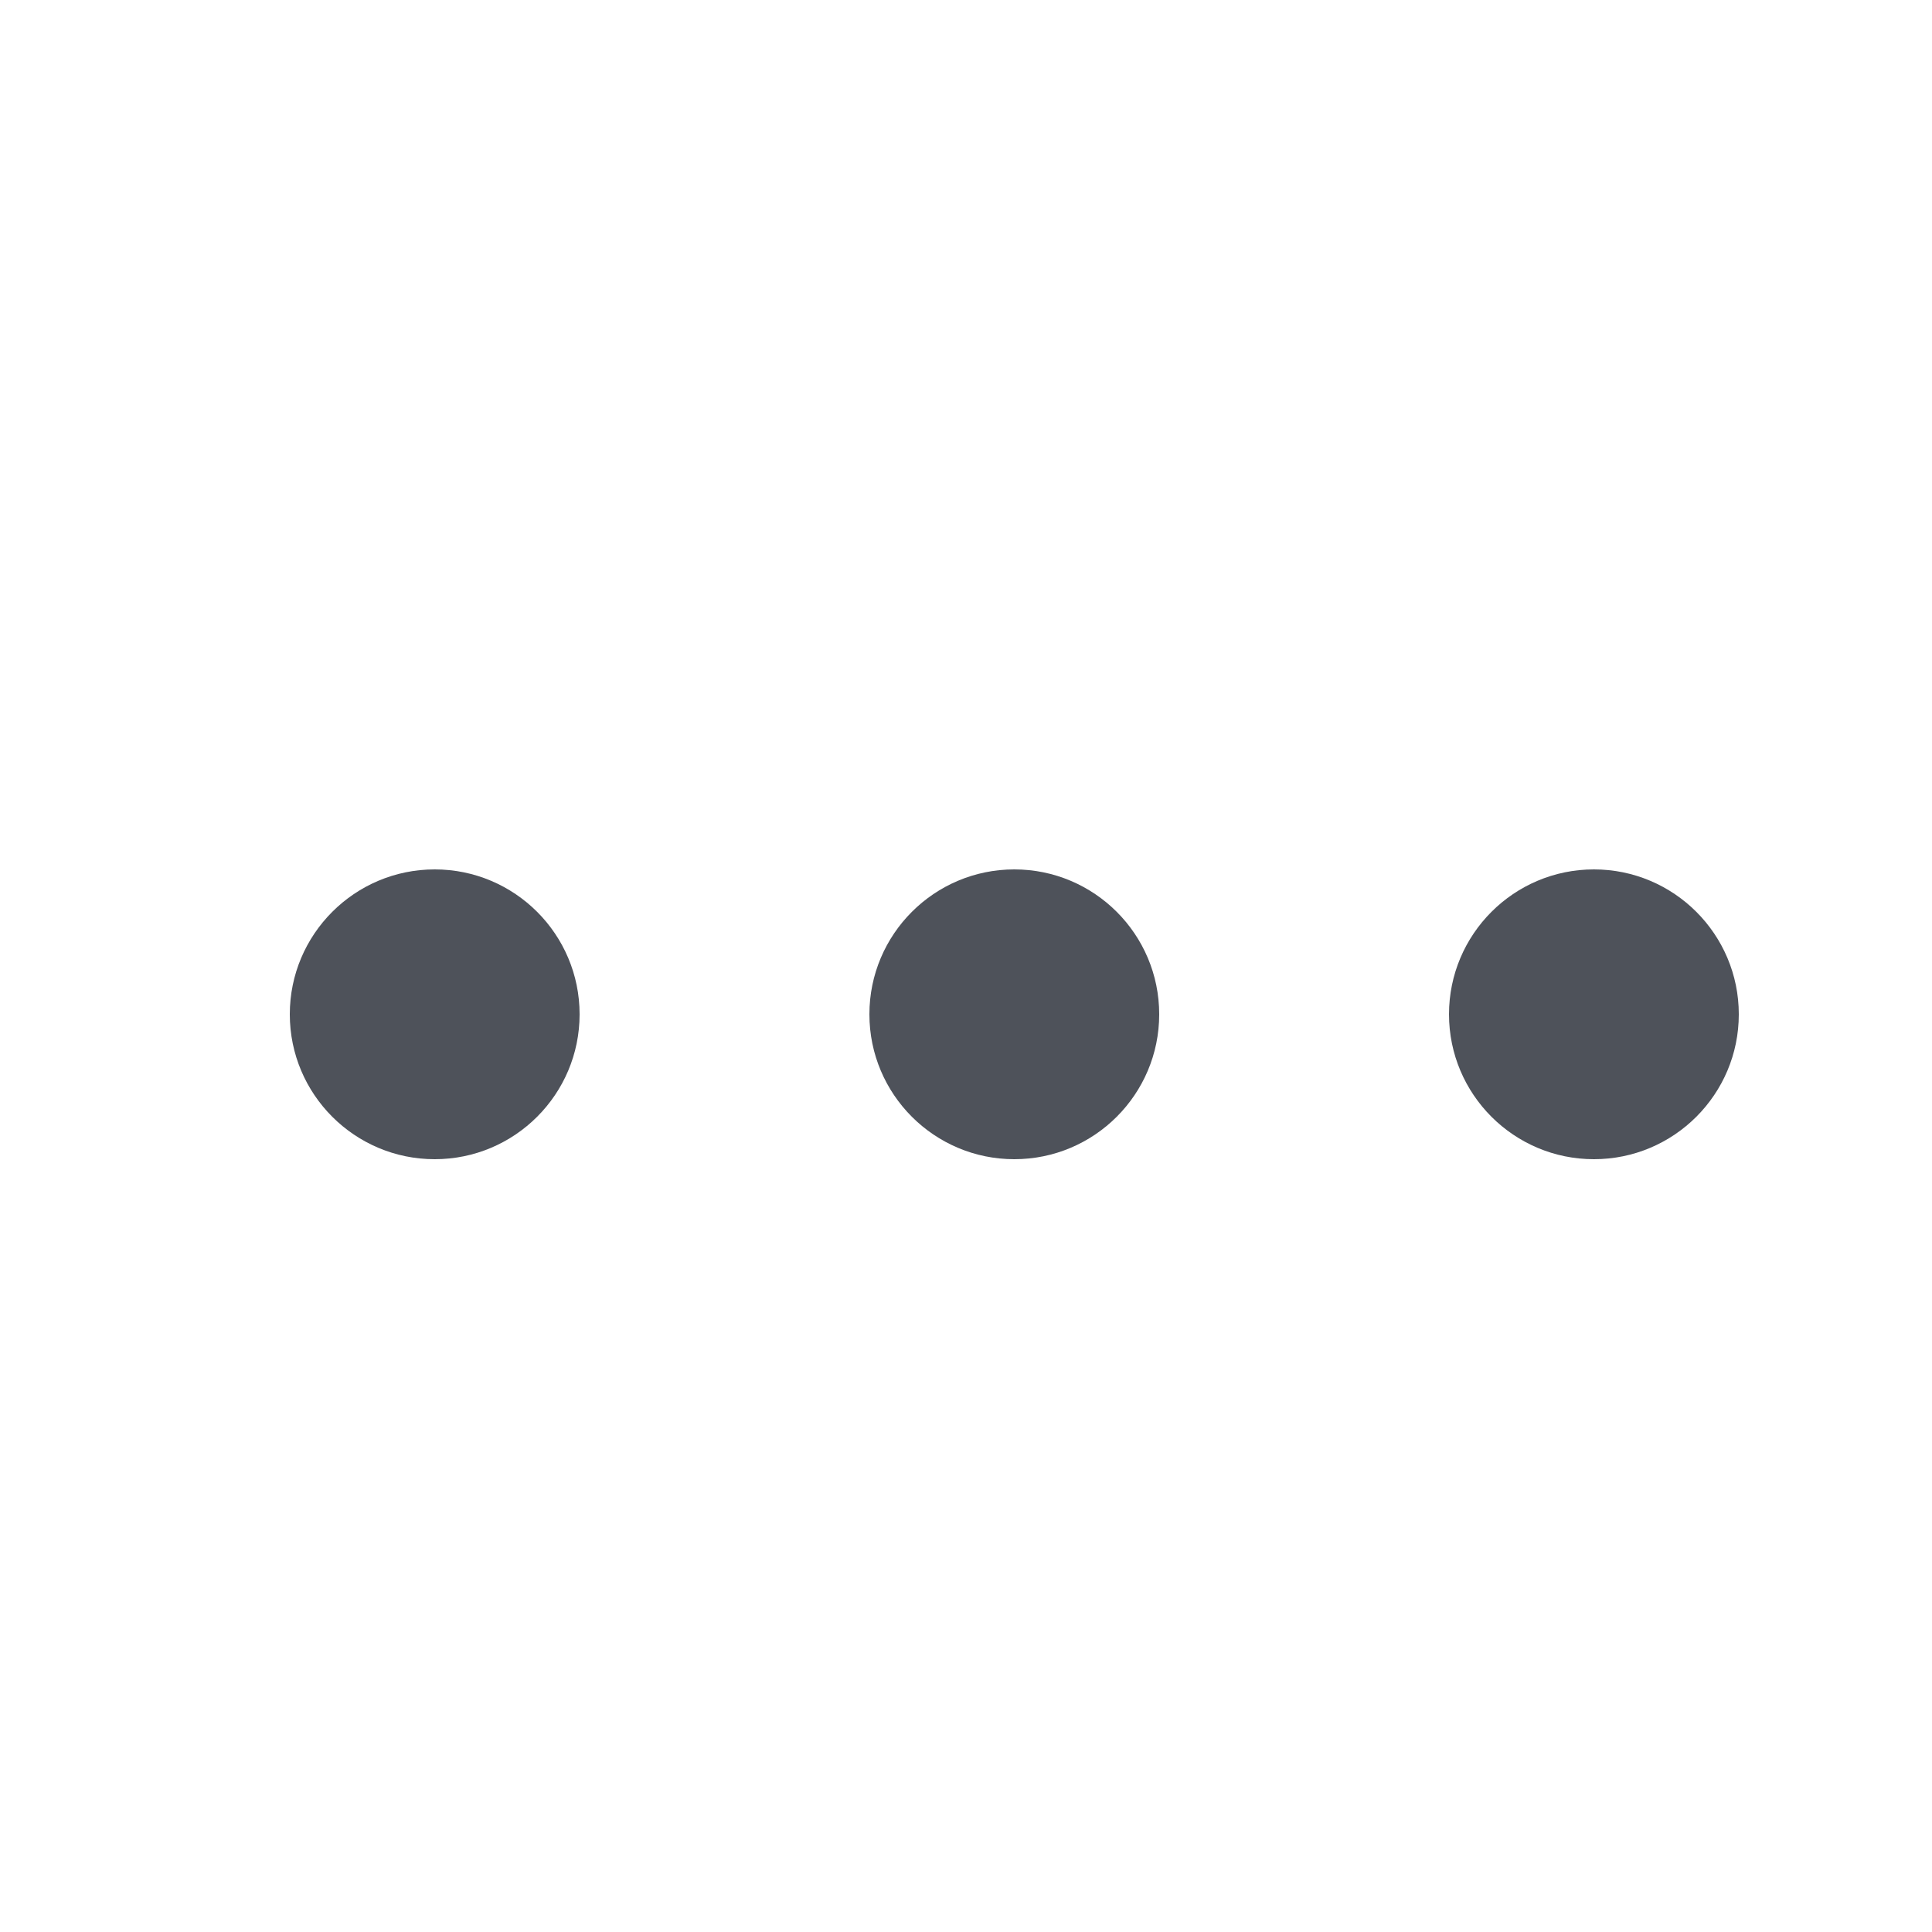
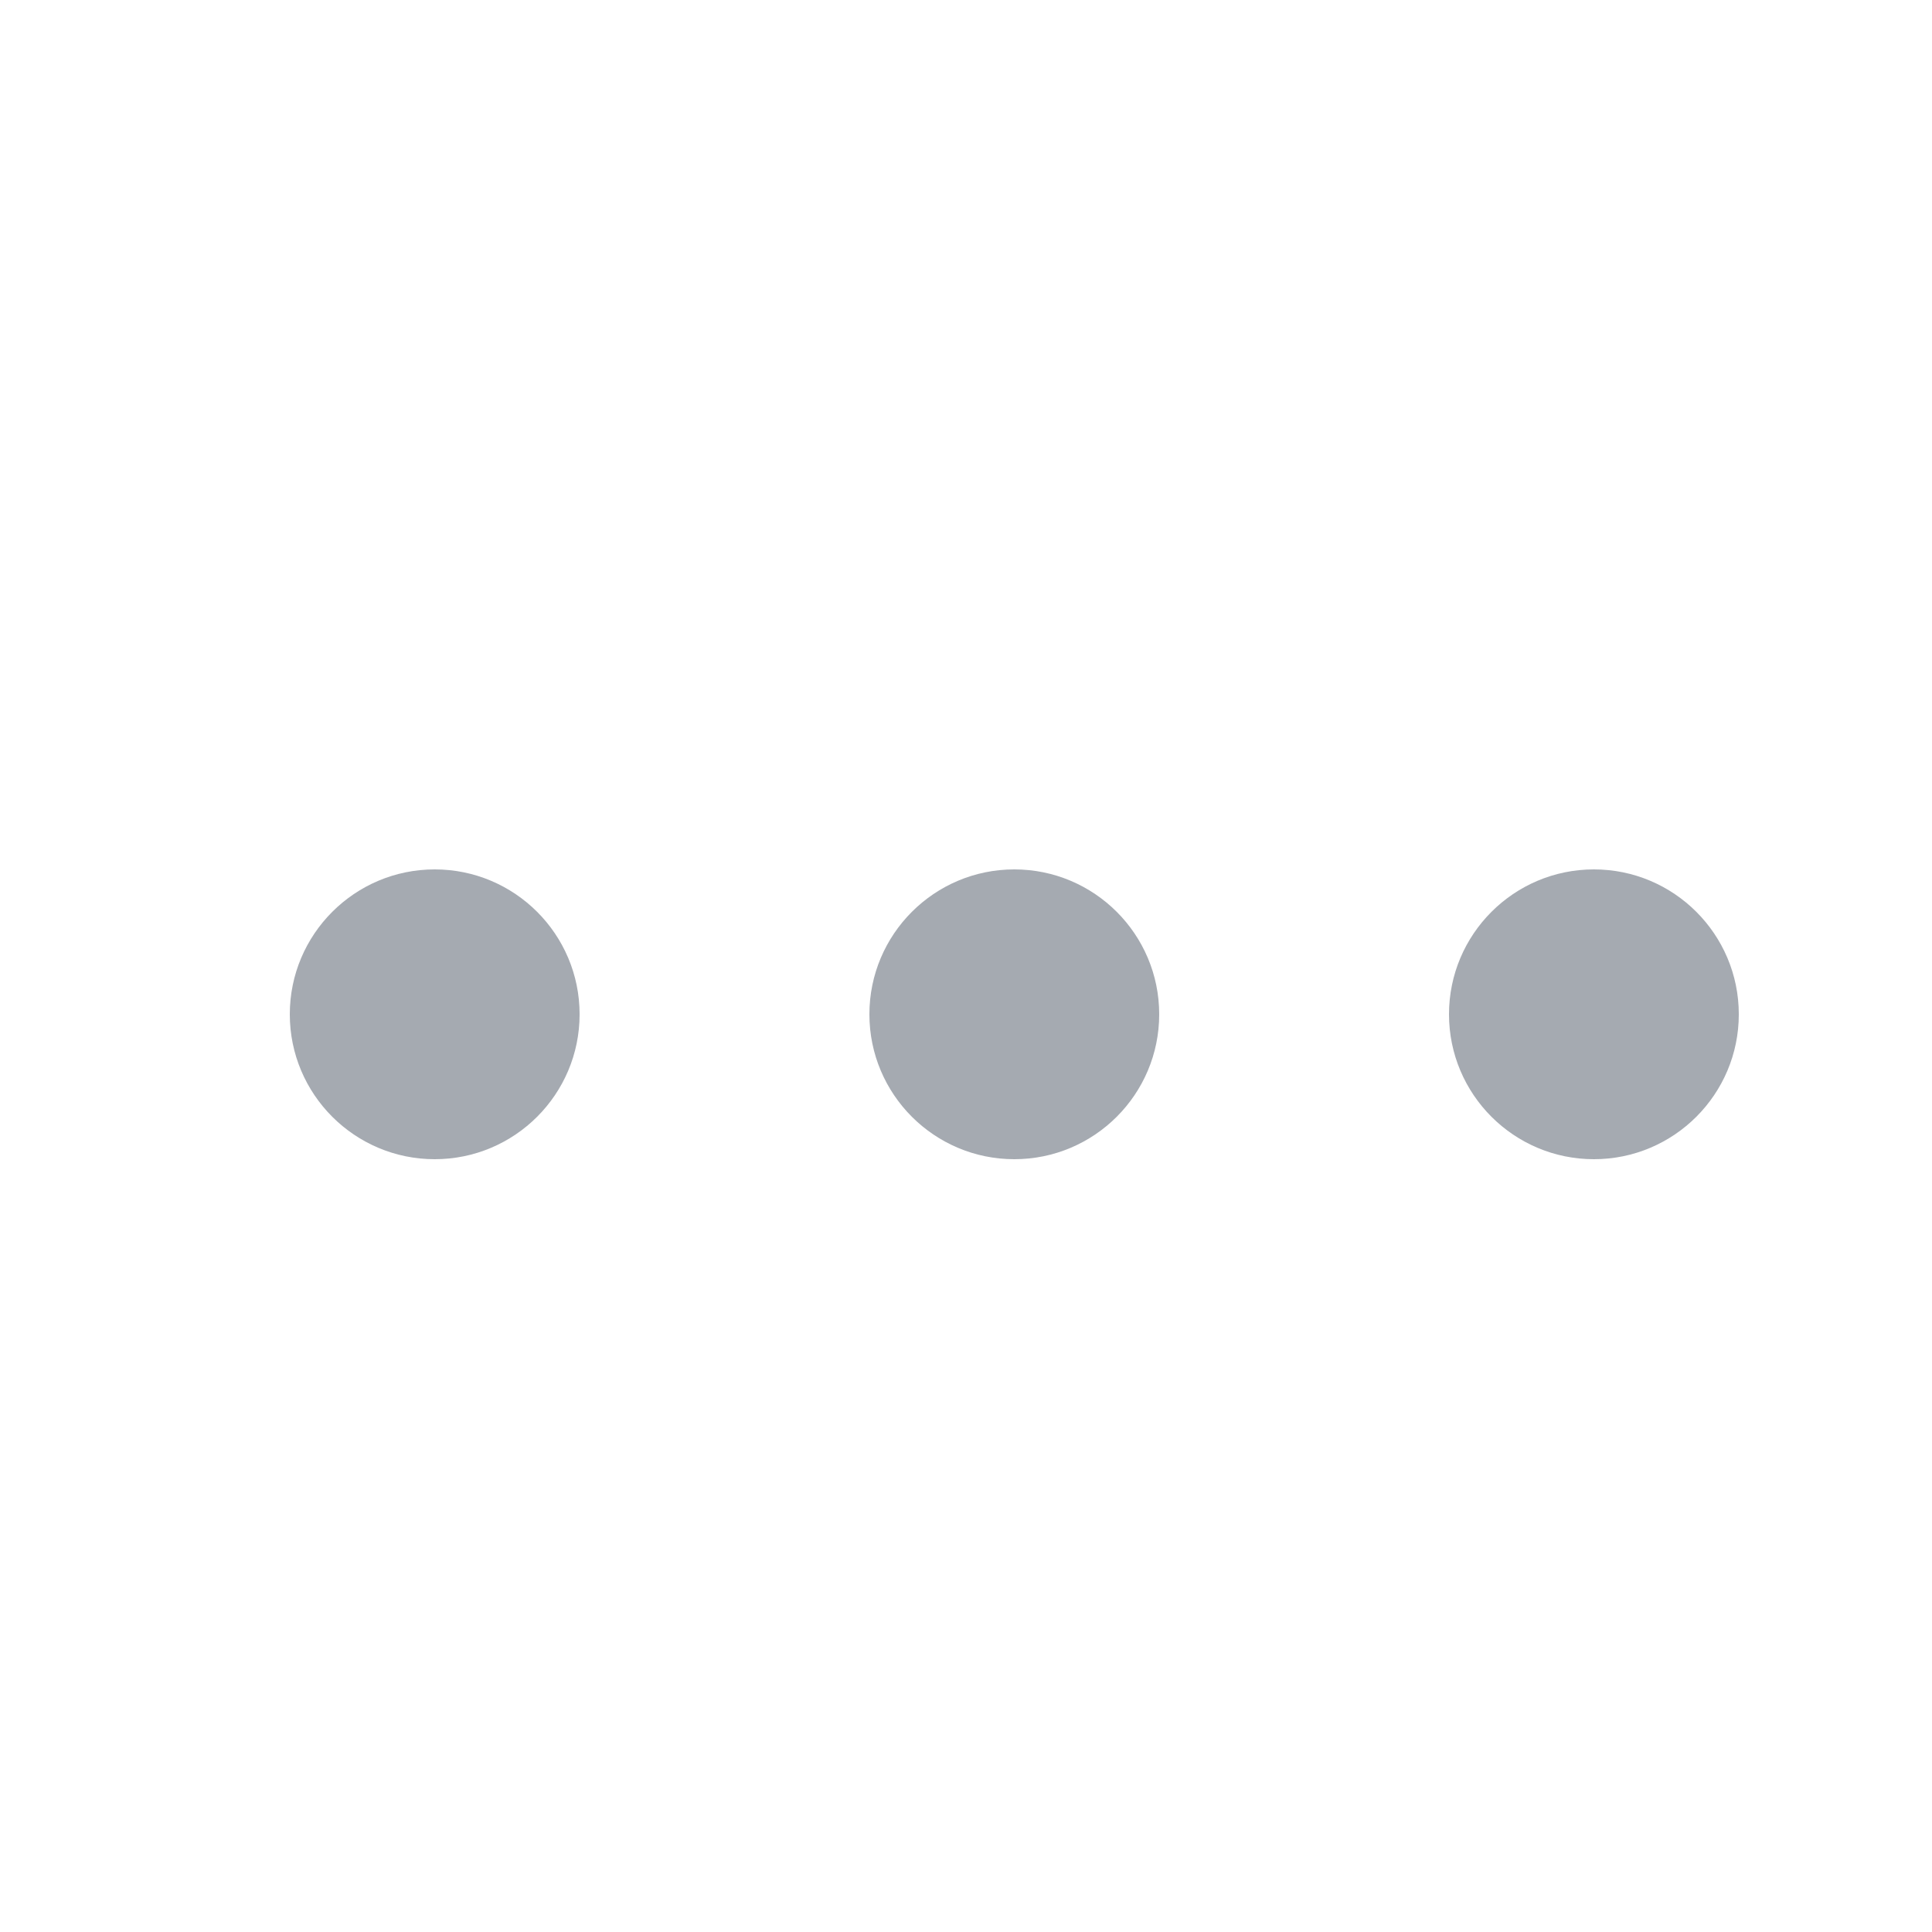
<svg xmlns="http://www.w3.org/2000/svg" width="20" height="20" viewBox="0 0 20 20" fill="none">
  <g id="ç¼ç» 14" opacity="0.803">
-     <path id="å½¢ç¶ç»å" fill-rule="evenodd" clip-rule="evenodd" d="M6 10.5C6 11.328 5.328 12 4.5 12C3.672 12 3 11.328 3 10.5C3 9.672 3.672 9 4.5 9C5.328 9 6 9.672 6 10.5ZM12 10.5C12 11.328 11.328 12 10.5 12C9.672 12 9 11.328 9 10.5C9 9.672 9.672 9 10.5 9C11.328 9 12 9.672 12 10.5ZM16.5 12C17.328 12 18 11.328 18 10.5C18 9.672 17.328 9 16.5 9C15.672 9 15 9.672 15 10.5C15 11.328 15.672 12 16.5 12Z" fill="#232832" />
+     <path id="å½¢ç¶ç»å" fill-rule="evenodd" clip-rule="evenodd" d="M6 10.5C6 11.328 5.328 12 4.5 12C3.672 12 3 11.328 3 10.5C3 9.672 3.672 9 4.5 9C5.328 9 6 9.672 6 10.5ZM12 10.5C12 11.328 11.328 12 10.5 12C9.672 12 9 11.328 9 10.5C9 9.672 9.672 9 10.5 9C11.328 9 12 9.672 12 10.5ZM16.5 12C17.328 12 18 11.328 18 10.5C18 9.672 17.328 9 16.5 9C15.672 9 15 9.672 15 10.5C15 11.328 15.672 12 16.5 12Z" fill="#8F959E" />
  </g>
</svg>
